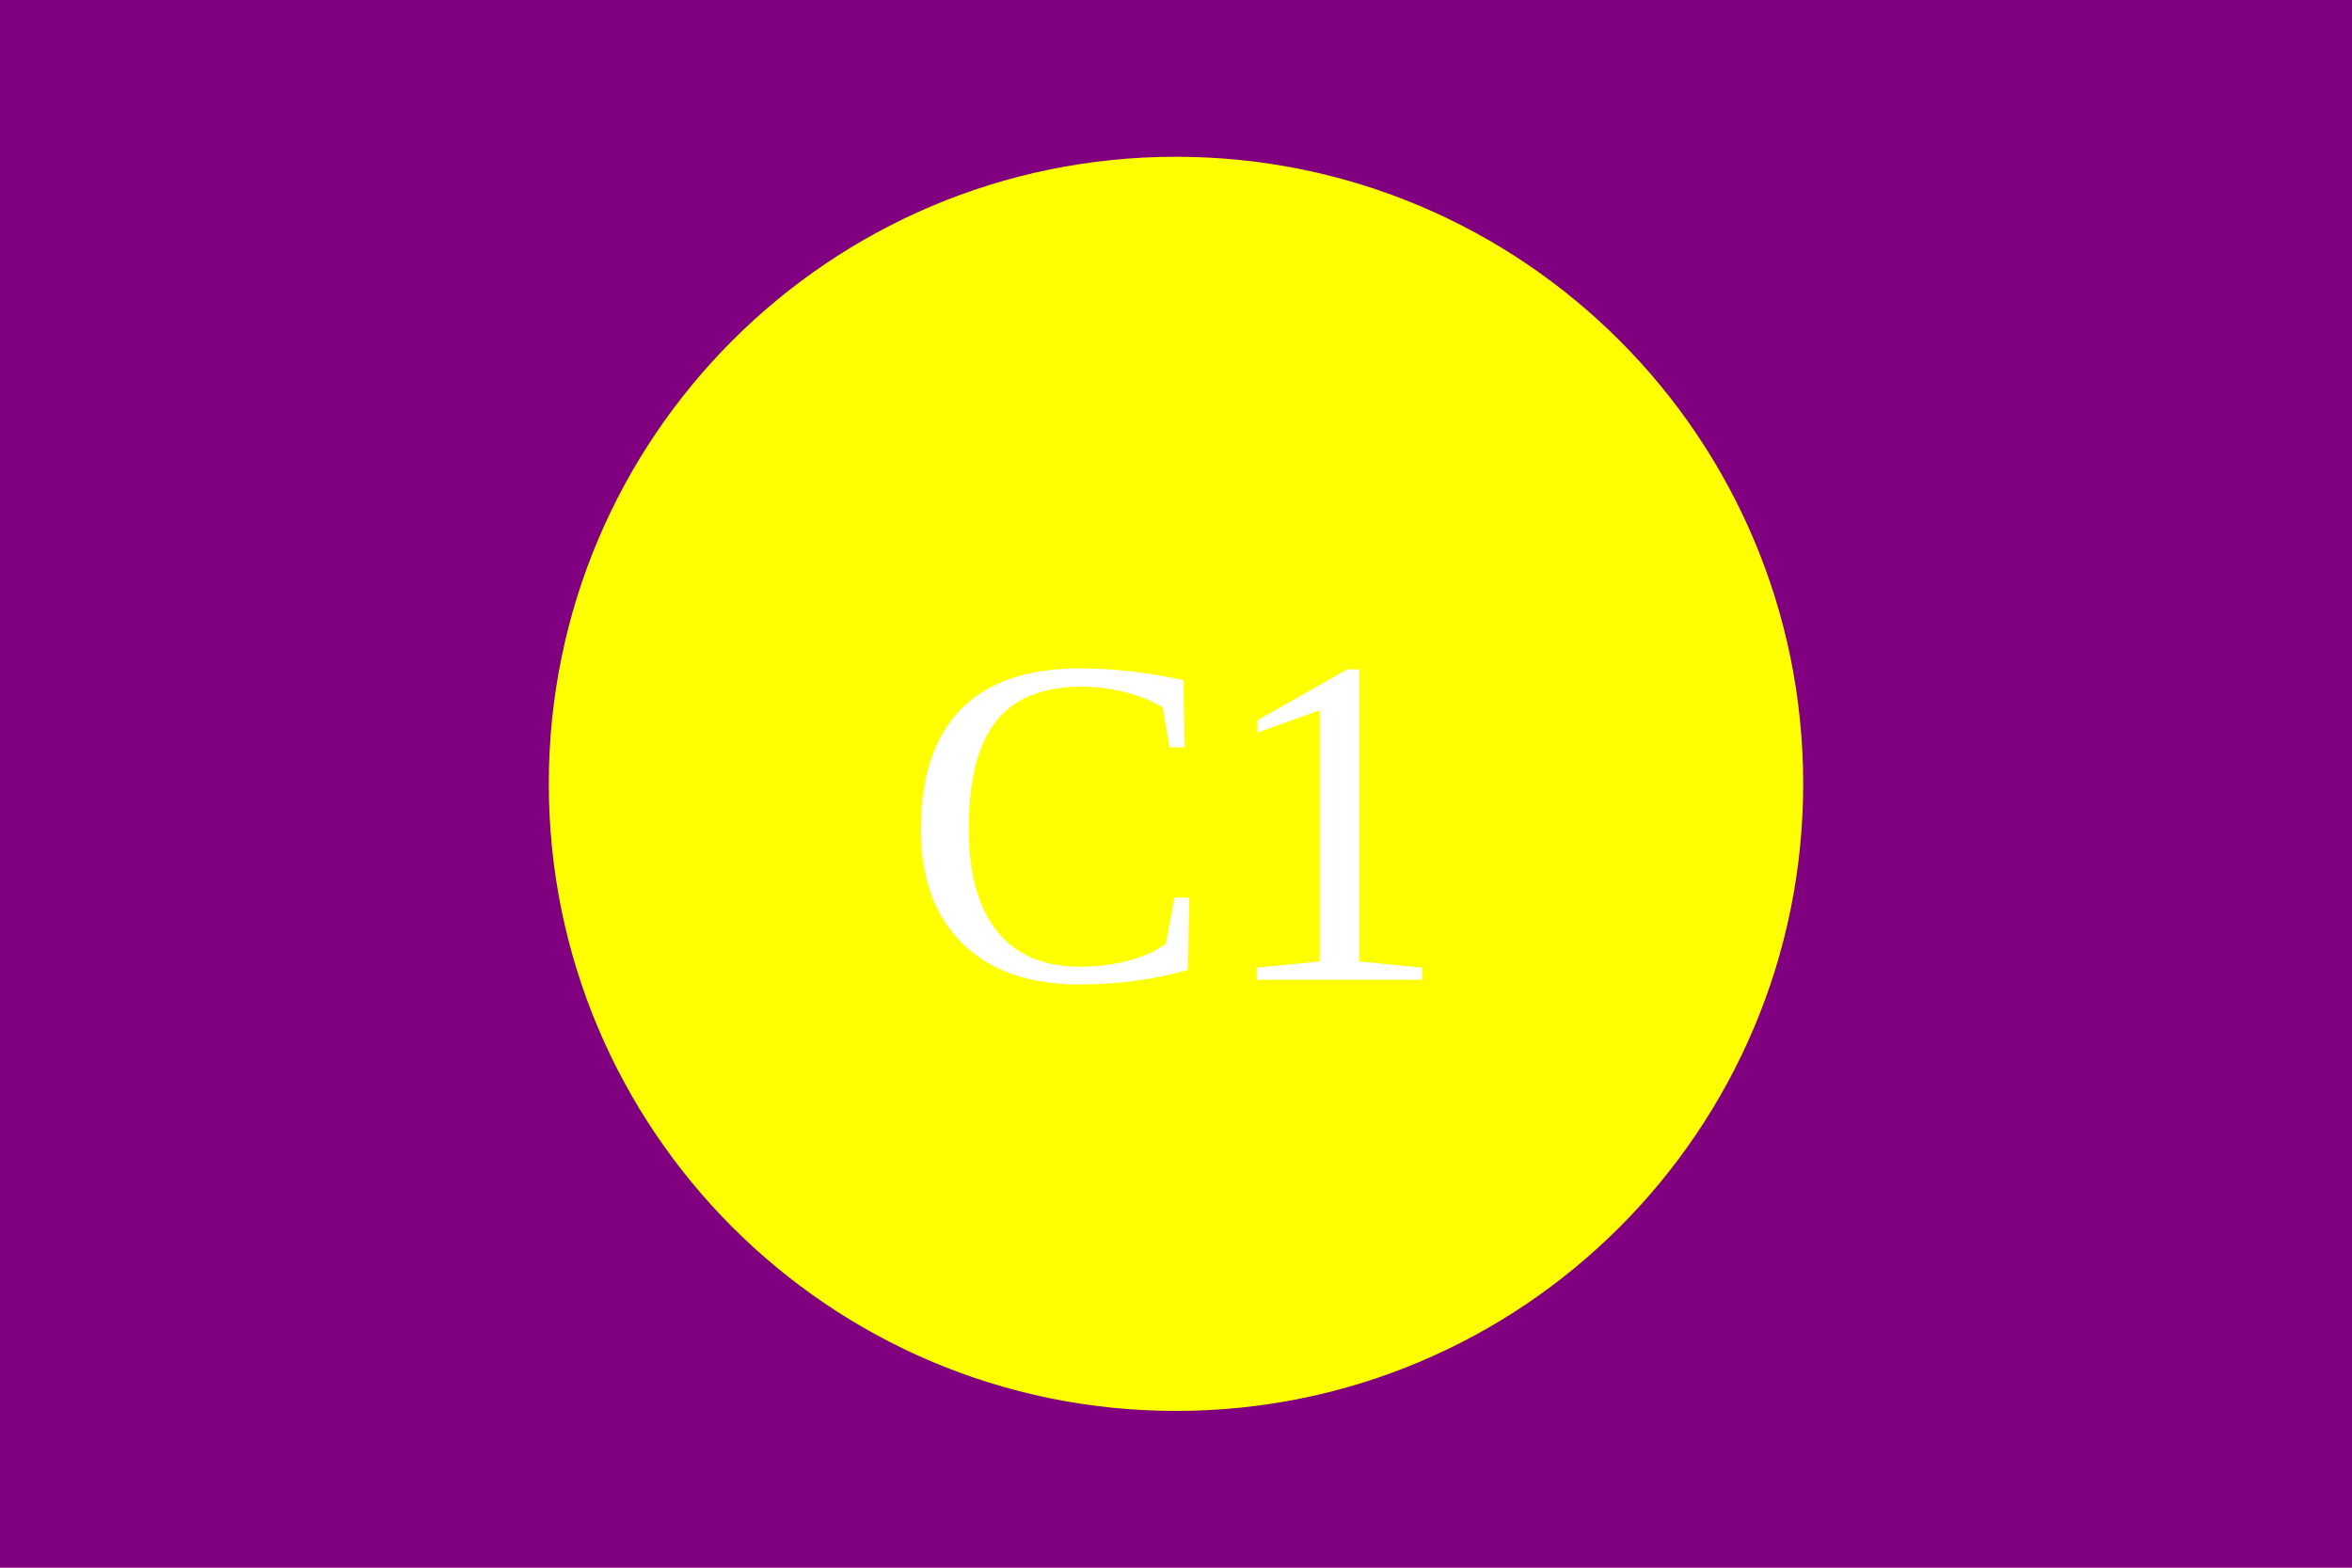
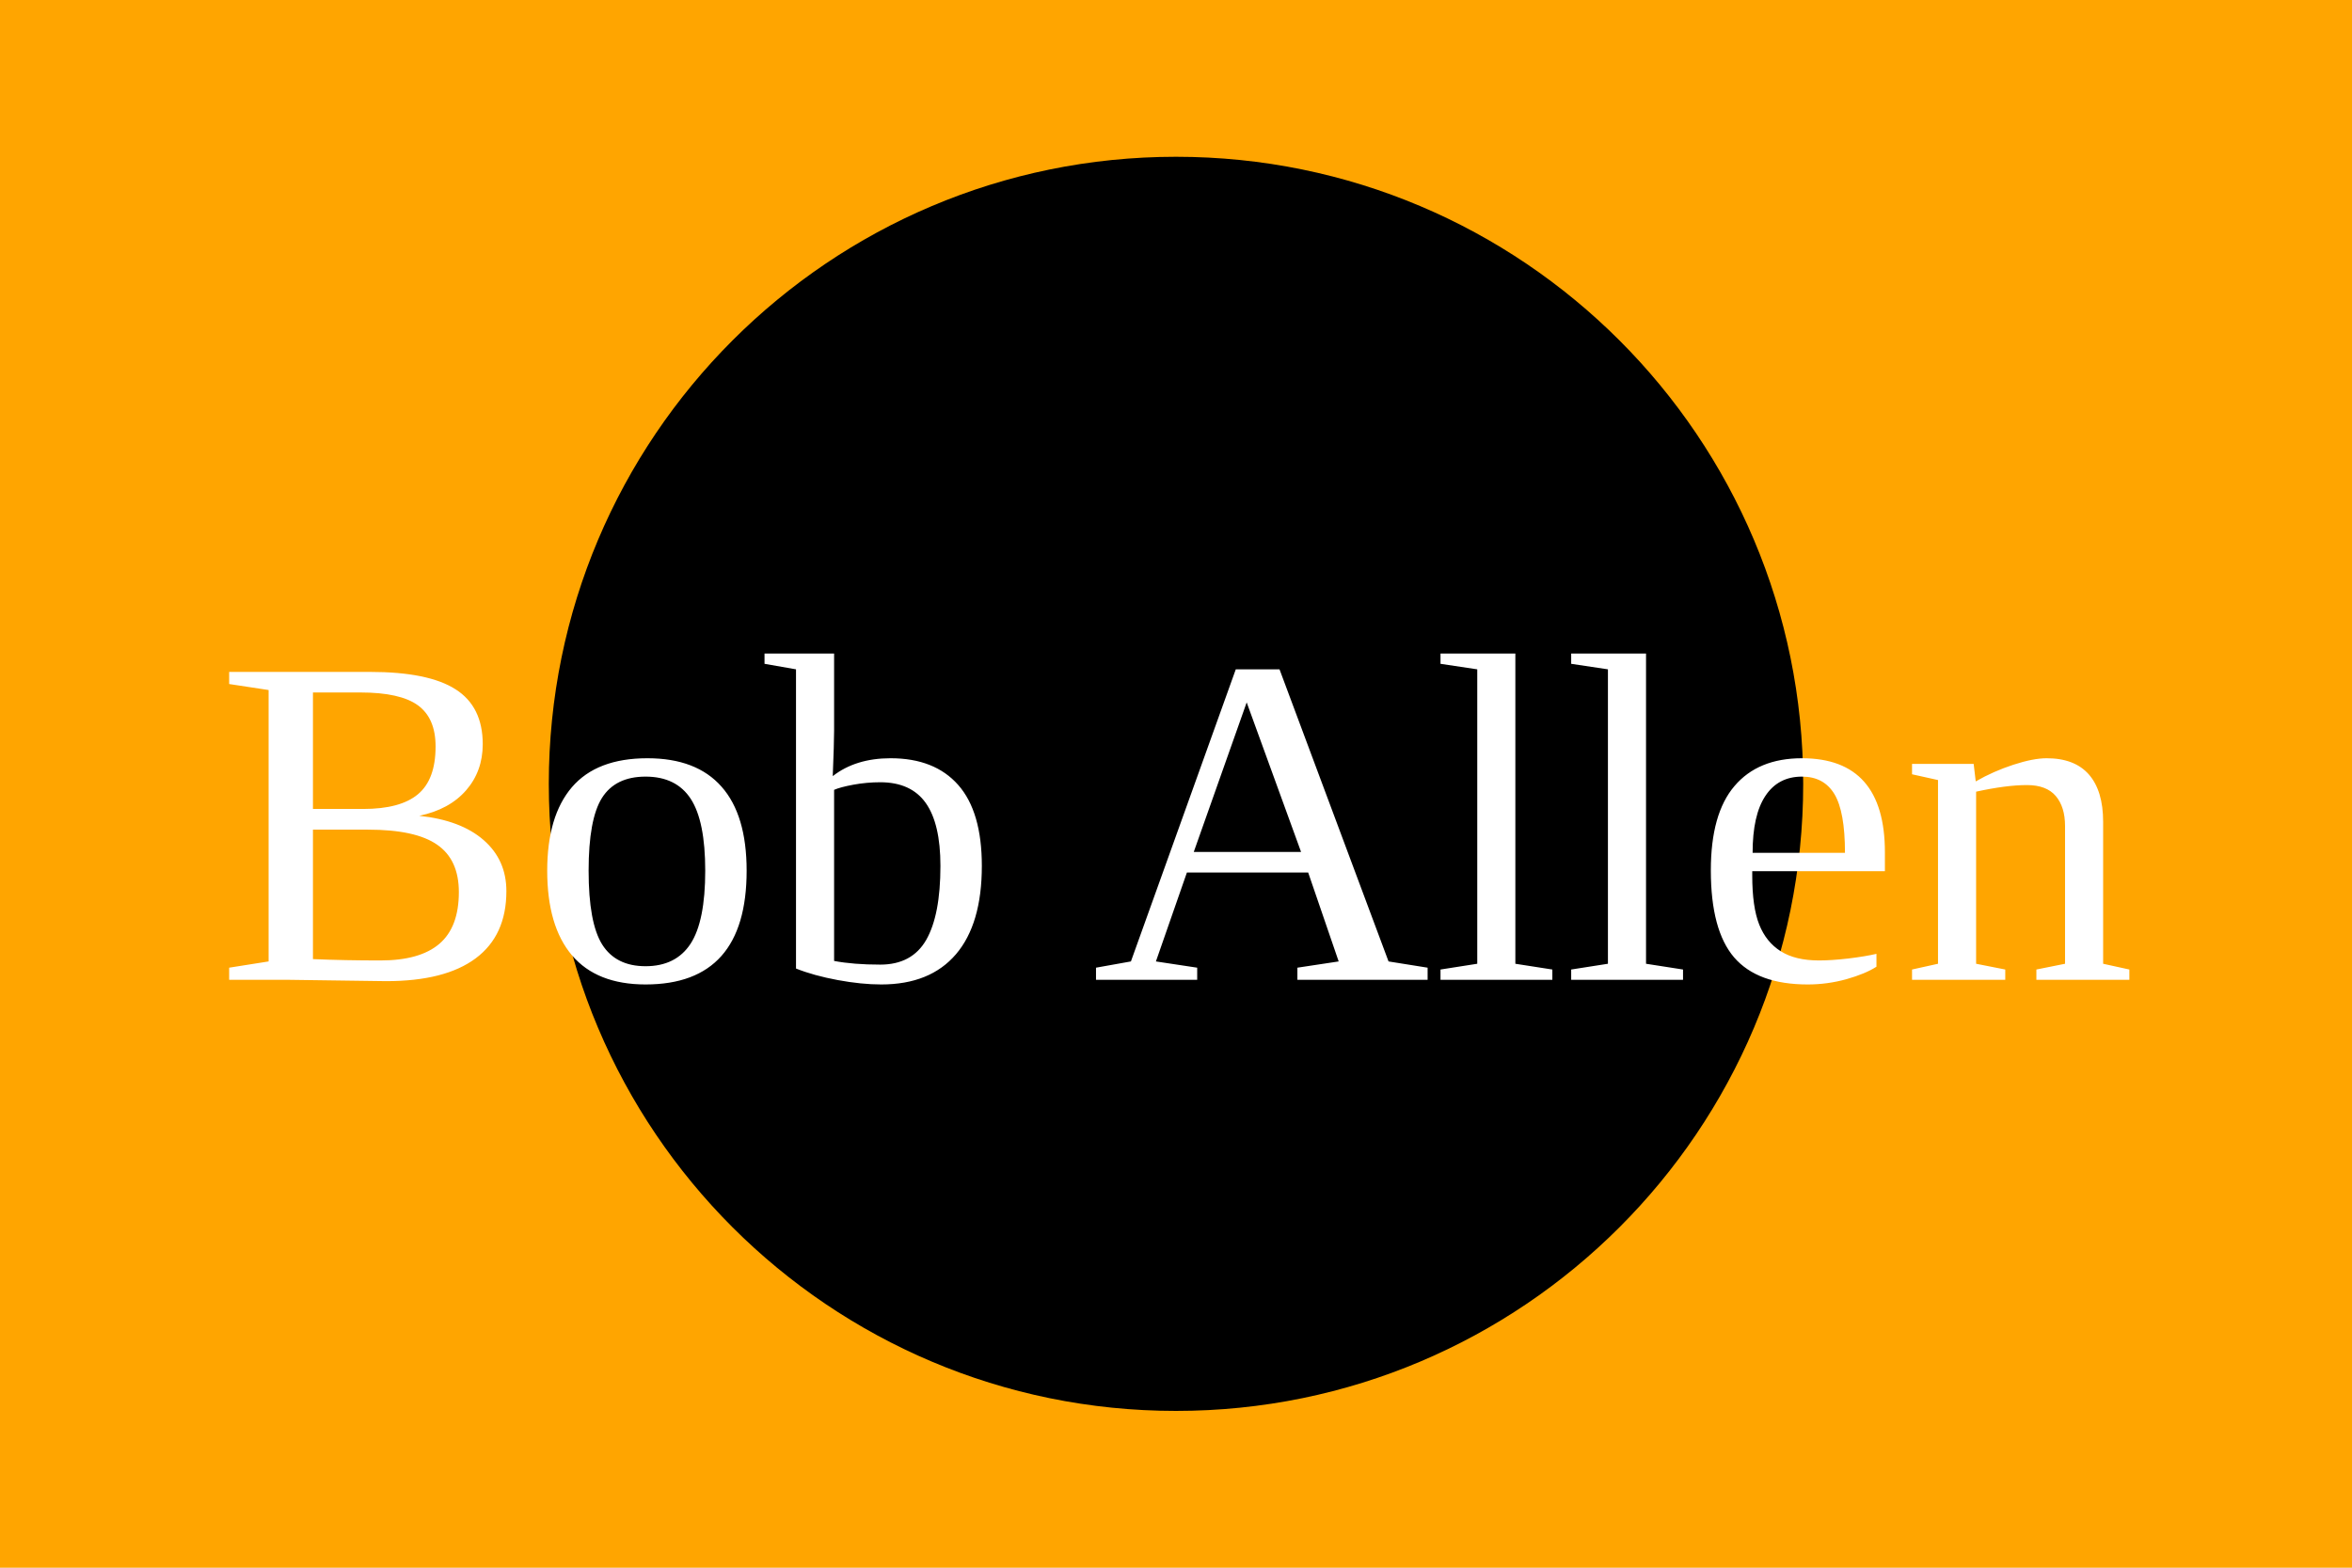
<svg xmlns="http://www.w3.org/2000/svg" version="1.1" baseProfile="full" width="300" height="200">
-   <rect width="100%" height="100%" fill="purple" />
-   <circle cx="150" cy="100" r="80" fill="yellow" />
-   <text x="150" y="125" font-size="60" text-anchor="middle" fill="white">C1</text>
+   <rect width="100%" height="100%" fill="orange" />
+   <circle cx="150" cy="100" r="80" fill="black" />
+   <text x="150" y="125" font-size="60" text-anchor="middle" fill="white">Bob Allen</text>
</svg>
